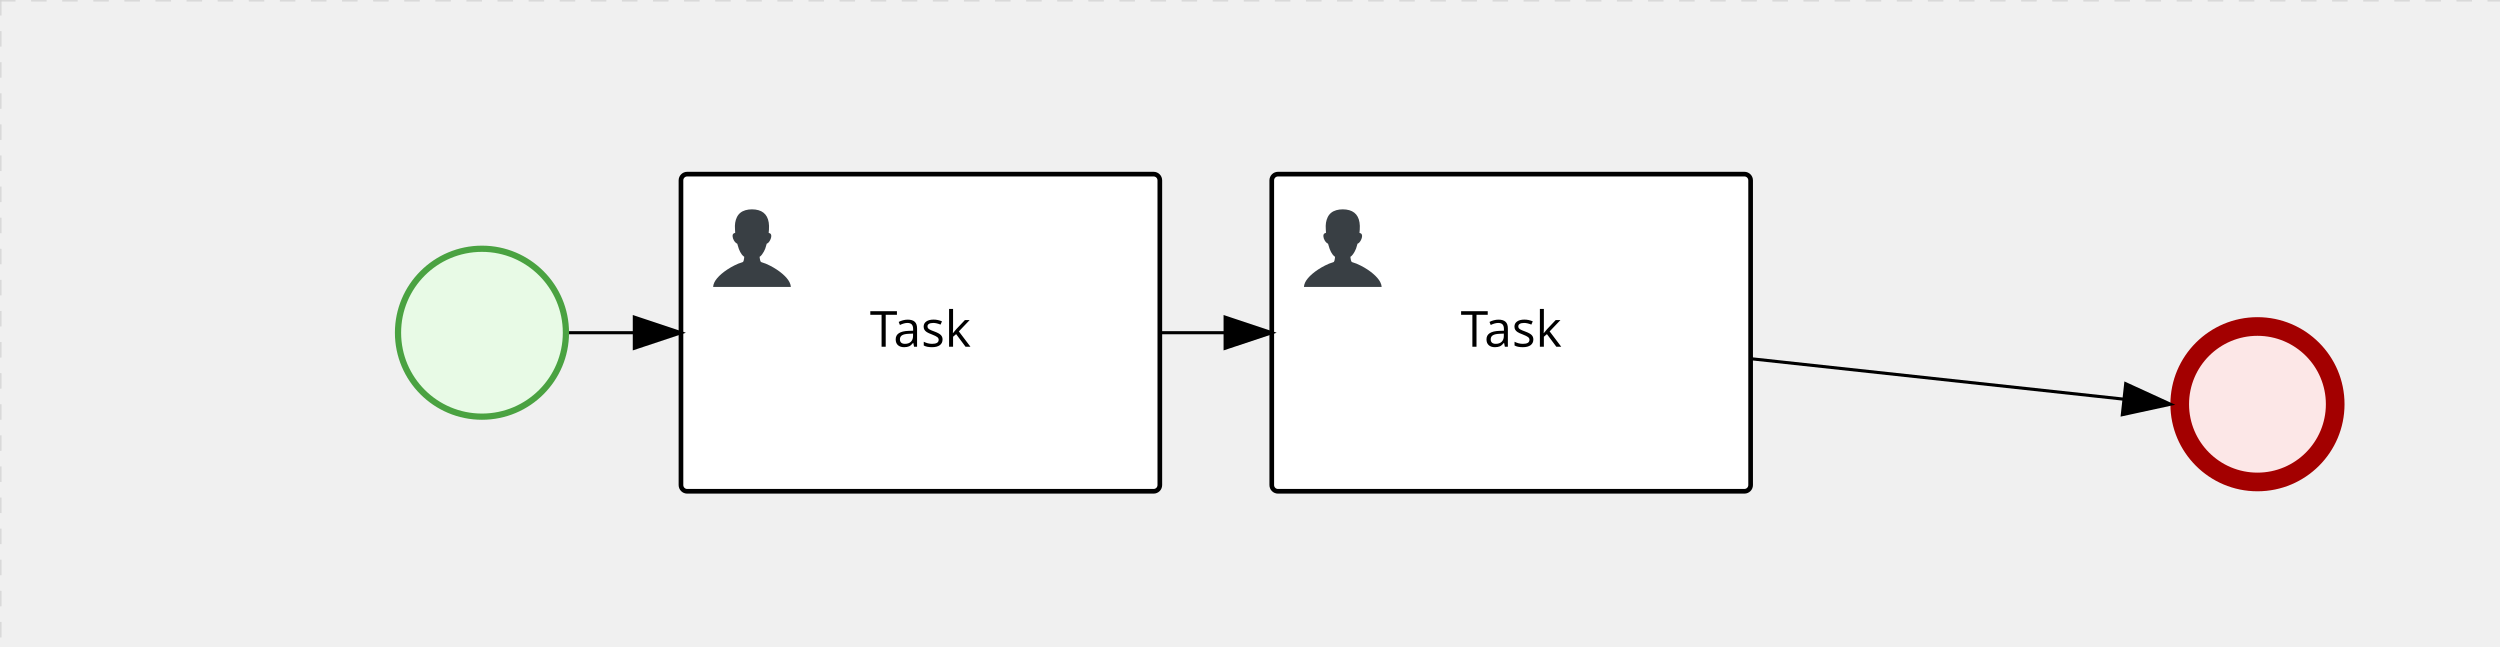
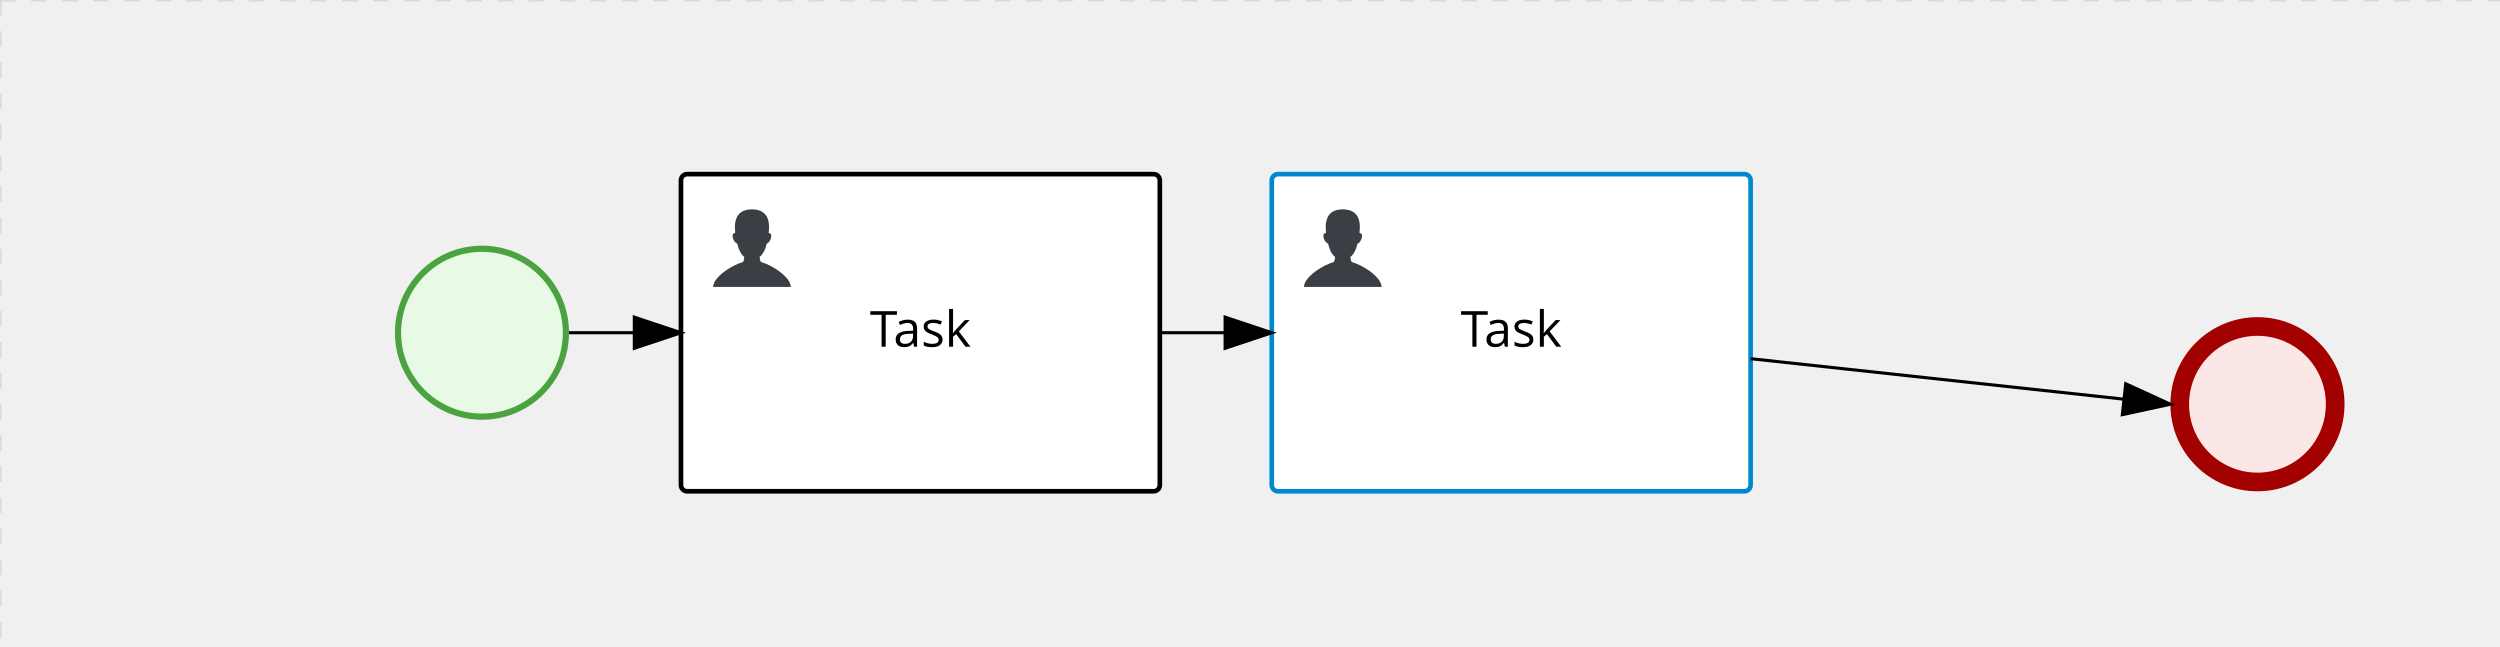
<svg xmlns="http://www.w3.org/2000/svg" version="1.1" width="804" height="208" viewBox="0 0 804 208">
  <defs />
  <g transform="matrix(1,0,0,1,0,0)">
    <g>
      <g>
        <g>
          <path fill="none" stroke="#d3d3d3" paint-order="fill stroke markers" d=" M 0 0 L 1200 0" stroke-miterlimit="10" stroke-opacity="0.8" stroke-dasharray="5" />
        </g>
        <g>
          <path fill="none" stroke="#d3d3d3" paint-order="fill stroke markers" d=" M 0 0 L 0 800" stroke-miterlimit="10" stroke-opacity="0.8" stroke-dasharray="5" />
        </g>
      </g>
+       <g id="_3310B38B-AF73-4BEE-9D12-8E76E70D91E0" bpmn2nodeid="_3310B38B-AF73-4BEE-9D12-8E76E70D91E0" transform="matrix(1,0,0,1,698,102)">
+         <g>
+           <path fill="none" stroke="none" />
+         </g>
+         <g transform="matrix(0.125,0,0,0.125,0,0)">
+           <g transform="matrix(1,0,0,1,0,0)">
+             <path fill="#fce7e7" stroke="none" id="_3310B38B-AF73-4BEE-9D12-8E76E70D91E0?shapeType=BACKGROUND" paint-order="stroke fill markers" d=" M 0 0 M 444 224 C 444 263.9 434.2 300.8 414.4 334.5 C 394.7 368.2 368 394.9 334.4 414.5 C 300.8 434.1 263.9 444 224 444 C 184.1 444 147.2 434.2 113.5 414.4 C 79.8 394.7 53.1 368 33.5 334.4 C 13.9 300.8 4 263.9 4 224 C 4 184.1 13.8 147.2 33.6 113.5 C 53.4 79.8 80.1 53.1 113.6 33.5 C 147.1 13.9 184.1 4 224 4 C 263.9 4 300.8 13.8 334.5 33.6 C 368.2 53.4 394.9 80.1 414.5 113.6 C 434.1 147.1 444 184.1 444 224 Z" />
+           </g>
+           <g>
+             <g transform="matrix(1,0,0,1,0,0)">
+               <g transform="matrix(1,0,0,1,0,0)">
+                 <path fill="#a30000" stroke="none" id="_3310B38B-AF73-4BEE-9D12-8E76E70D91E0?shapeType=BORDER&amp;renderType=FILL" paint-order="stroke fill markers" d=" M 0 0 M 224 0 C 100.3 0 0 100.3 0 224 C 0 347.7 100.3 448 224 448 C 347.7 448 448 347.7 448 224 C 448 100.3 347.7 0 224 0 Z M 0 0 M 224 400 C 126.8 400 48 321.2 48 224 C 48 126.8 126.8 48 224 48 C 321.2 48 400 126.8 400 224 C 400 321.2 321.2 400 224 400 Z" />
+               </g>
+             </g>
+           </g>
+         </g>
+         <g transform="matrix(1,0,0,1,28,61)" />
+       </g>
      <g id="_87C6344A-3726-4FBC-8155-80836043A171" bpmn2nodeid="_87C6344A-3726-4FBC-8155-80836043A171" transform="matrix(1,0,0,1,127,79)">
        <g>
          <path fill="none" stroke="none" />
        </g>
        <g transform="matrix(0.125,0,0,0.125,0,0)">
          <g transform="matrix(1,0,0,1,0,0)">
            <path fill="#e8fae6" stroke="none" id="_87C6344A-3726-4FBC-8155-80836043A171?shapeType=BACKGROUND" paint-order="stroke fill markers" d=" M 0 0 M 444 224 C 444 263.9 434.2 300.8 414.4 334.5 C 394.7 368.2 368 394.9 334.4 414.5 C 300.8 434.1 263.9 444 224 444 C 184.1 444 147.2 434.2 113.5 414.4 C 79.8 394.7 53.1 368 33.5 334.4 C 13.9 300.8 4 263.9 4 224 C 4 184.1 13.8 147.2 33.6 113.5 C 53.4 79.8 80.1 53.1 113.6 33.5 C 147.1 13.9 184.1 4 224 4 C 263.9 4 300.8 13.8 334.5 33.6 C 368.2 53.4 394.9 80.1 414.5 113.6 C 434.1 147.1 444 184.1 444 224 Z" />
          </g>
          <g>
            <g transform="matrix(1,0,0,1,0,0)">
              <g transform="matrix(1,0,0,1,0,0)">
-                 <path fill="rgb(74,162,65)" stroke="none" id="_87C6344A-3726-4FBC-8155-80836043A171?shapeType=BORDER&amp;renderType=FILL" paint-order="stroke fill markers" d=" M 0 0 M 224 0 C 100.3 0 0 100.3 0 224 C 0 347.7 100.3 448 224 448 C 347.7 448 448 347.7 448 224 C 448 100.3 347.7 0 224 0 Z M 0 0 M 224 432 C 109.1 432 16 338.9 16 224 C 16 109.1 109.1 16 224 16 C 338.9 16 432 109.1 432 224 C 432 338.9 338.9 432 224 432 Z" />
+                 <path fill="#4aa241" stroke="none" id="_87C6344A-3726-4FBC-8155-80836043A171?shapeType=BORDER&amp;renderType=FILL" paint-order="stroke fill markers" d=" M 0 0 M 224 0 C 100.3 0 0 100.3 0 224 C 0 347.7 100.3 448 224 448 C 347.7 448 448 347.7 448 224 C 448 100.3 347.7 0 224 0 Z M 0 0 M 224 432 C 109.1 432 16 338.9 16 224 C 16 109.1 109.1 16 224 16 C 338.9 16 432 109.1 432 224 C 432 338.9 338.9 432 224 432 Z" />
              </g>
            </g>
          </g>
        </g>
        <g transform="matrix(1,0,0,1,28,61)" />
      </g>
-       <g transform="matrix(1,0,0,1,127,79)" />
      <g id="_C8152D22-ED33-4BAB-BACD-3BE71889344F" bpmn2nodeid="_C8152D22-ED33-4BAB-BACD-3BE71889344F" transform="matrix(1,0,0,1,219,56)">
        <g>
          <path fill="none" stroke="none" />
        </g>
        <g transform="matrix(1,0,0,1,0,0)">
          <path fill="#ffffff" stroke="none" id="_C8152D22-ED33-4BAB-BACD-3BE71889344F?shapeType=BACKGROUND" paint-order="stroke fill markers" d=" M 2 0 L 152 0 L 152 0 A 2 2 0 0 1 154 2 L 154 100 L 154 100 A 2 2 0 0 1 152 102 L 2 102 L 2 102 A 2 2 0 0 1 0 100 L 0 2 L 0 2 A 2 2 0 0 1 2 0 Z" />
        </g>
        <g transform="matrix(1,0,0,1,0,0)">
-           <path fill="none" stroke="rgb(0,0,0)" id="_C8152D22-ED33-4BAB-BACD-3BE71889344F?shapeType=BORDER&amp;renderType=STROKE" paint-order="fill stroke markers" d=" M 2 0 L 152 0 L 152 0 A 2 2 0 0 1 154 2 L 154 100 L 154 100 A 2 2 0 0 1 152 102 L 2 102 L 2 102 A 2 2 0 0 1 0 100 L 0 2 L 0 2 A 2 2 0 0 1 2 0 Z" stroke-miterlimit="10" stroke-width="1.5" stroke-dasharray="" />
+           <path fill="none" stroke="#000000" id="_C8152D22-ED33-4BAB-BACD-3BE71889344F?shapeType=BORDER&amp;renderType=STROKE" paint-order="fill stroke markers" d=" M 2 0 L 152 0 L 152 0 A 2 2 0 0 1 154 2 L 154 100 L 154 100 A 2 2 0 0 1 152 102 L 2 102 L 2 102 A 2 2 0 0 1 0 100 L 0 2 L 0 2 A 2 2 0 0 1 2 0 Z" stroke-miterlimit="10" stroke-width="1.5" stroke-dasharray="" />
        </g>
        <g>
          <g transform="matrix(0.06,0,0,0.06,9.4,9.4)">
            <g transform="matrix(1,0,0,1,0,0)">
              <path fill="#393f44" stroke="none" id="_C8152D22-ED33-4BAB-BACD-3BE71889344F_task__GyKt__MjBj" paint-order="stroke fill markers" d=" M 0 0 M 16 445.21 C 16 440.869 18.784 431.129 22.001 424.217 C 35.768 394.64 77.283 359.28 129 333.084 C 144.516 325.224 157.347 319.964 167.807 317.174 C 171.932 316.074 175.729 314.414 176.525 313.363 C 178.894 310.234 180.914 302.908 181.727 294.5 L 182.5 286.5 L 178.507 283.455 C 166.303 274.146 154.284 251.678 148.04 226.5 C 145.611 216.707 145.056 215.462 142.984 215.158 C 141.703 214.97 138.083 212.243 134.939 209.099 C 123.233 197.393 116.891 177.376 121.44 166.49 C 123.002 162.751 128.155 159.01 131.75 159.004 C 134.448 159 134.471 158.603 132.914 138.788 C 130.927 113.496 134.279 92.265 143.132 74.076 C 152.232 55.38 167.569 42.882 189.049 36.66 C 210.203 30.532 237.797 30.532 258.951 36.66 C 300.042 48.563 318.958 83.806 314.955 141 C 314.32 150.075 313.624 157.788 313.409 158.14 C 313.194 158.493 314.575 159.073 316.479 159.43 C 328.929 161.766 330.986 177.018 321.496 196.621 C 316.903 206.109 309.357 214.508 304.817 215.185 C 303.023 215.453 302.293 217.146 299.943 226.5 C 296.659 239.567 294.474 245.305 287.948 257.995 C 282.491 268.606 273.035 281.109 268.108 284.229 L 264.871 286.278 L 265.518 292.889 C 266.345 301.33 268.639 309.871 270.877 312.837 C 272.067 314.415 275.002 315.79 280.063 317.139 C 291.069 320.075 303.617 325.274 321 334.102 C 369.815 358.891 410.848 393.758 425.032 422.5 C 429.07 430.682 432 440.232 432 445.21 L 432 448 L 224 448 L 16 448 L 16 445.21 Z" />
            </g>
          </g>
        </g>
        <g transform="matrix(1,0,0,1,4.04,13.68)">
          <g transform="matrix(0.04,0,0,0.04,63.36,69.12)">
            <g transform="matrix(1,0,0,1,0,0)">
              <path fill="none" stroke="none" />
            </g>
            <g transform="matrix(1,0,0,1,0,0)">
              <path fill="none" stroke="none" />
            </g>
          </g>
        </g>
        <g transform="matrix(1,0,0,1,60.75,43.5)">
          <text fill="#000000" stroke="none" font-family="Open Sans" font-size="12pt" font-style="normal" font-weight="normal" text-decoration="normal" x="16.25" y="12" text-anchor="middle" dominant-baseline="alphabetic">Task</text>
        </g>
      </g>
-       <g id="_B6A03326-0EB9-4BD7-8C9E-25F0EAF4AB56" bpmn2nodeid="_B6A03326-0EB9-4BD7-8C9E-25F0EAF4AB56">
-         <g>
-           <path fill="none" stroke="rgb(0,0,0)" paint-order="fill stroke markers" d=" M 183 107 L 204 107" stroke-miterlimit="10" stroke-dasharray="" />
-         </g>
-         <g transform="matrix(1,0,0,1,183,107)" />
-         <g transform="matrix(6.123233995736766e-17,1,-1,6.123233995736766e-17,219,102)">
-           <path fill="rgb(0,0,0)" stroke="rgb(0,0,0)" paint-order="fill stroke markers" d=" M 10 15 L 0 15 L 5 0 Z" stroke-miterlimit="10" stroke-dasharray="" />
-         </g>
-         <g transform="matrix(1,0,0,1,183,97)" />
-       </g>
-       <g transform="matrix(1,0,0,1,219,56)" />
      <g id="_395A70AD-6517-4471-AEF9-F6394D395C6A" bpmn2nodeid="_395A70AD-6517-4471-AEF9-F6394D395C6A" transform="matrix(1,0,0,1,409,56)">
        <g>
          <path fill="none" stroke="none" />
        </g>
        <g transform="matrix(1,0,0,1,0,0)">
          <path fill="#ffffff" stroke="none" id="_395A70AD-6517-4471-AEF9-F6394D395C6A?shapeType=BACKGROUND" paint-order="stroke fill markers" d=" M 2 0 L 152 0 L 152 0 A 2 2 0 0 1 154 2 L 154 100 L 154 100 A 2 2 0 0 1 152 102 L 2 102 L 2 102 A 2 2 0 0 1 0 100 L 0 2 L 0 2 A 2 2 0 0 1 2 0 Z" />
        </g>
        <g transform="matrix(1,0,0,1,0,0)">
-           <path fill="none" stroke="rgb(0,0,0)" id="_395A70AD-6517-4471-AEF9-F6394D395C6A?shapeType=BORDER&amp;renderType=STROKE" paint-order="fill stroke markers" d=" M 2 0 L 152 0 L 152 0 A 2 2 0 0 1 154 2 L 154 100 L 154 100 A 2 2 0 0 1 152 102 L 2 102 L 2 102 A 2 2 0 0 1 0 100 L 0 2 L 0 2 A 2 2 0 0 1 2 0 Z" stroke-miterlimit="10" stroke-width="1.5" stroke-dasharray="" />
+           <path fill="none" stroke="rgb(0,136,206)" id="_395A70AD-6517-4471-AEF9-F6394D395C6A?shapeType=BORDER&amp;renderType=STROKE" paint-order="fill stroke markers" d=" M 2 0 L 152 0 L 152 0 A 2 2 0 0 1 154 2 L 154 100 L 154 100 A 2 2 0 0 1 152 102 L 2 102 L 2 102 A 2 2 0 0 1 0 100 L 0 2 L 0 2 A 2 2 0 0 1 2 0 Z" stroke-miterlimit="10" stroke-width="1.5" stroke-dasharray="" />
        </g>
        <g>
          <g transform="matrix(0.06,0,0,0.06,9.4,9.4)">
            <g transform="matrix(1,0,0,1,0,0)">
              <path fill="#393f44" stroke="none" id="_395A70AD-6517-4471-AEF9-F6394D395C6A_task__GyKt__MjBj" paint-order="stroke fill markers" d=" M 0 0 M 16 445.21 C 16 440.869 18.784 431.129 22.001 424.217 C 35.768 394.64 77.283 359.28 129 333.084 C 144.516 325.224 157.347 319.964 167.807 317.174 C 171.932 316.074 175.729 314.414 176.525 313.363 C 178.894 310.234 180.914 302.908 181.727 294.5 L 182.5 286.5 L 178.507 283.455 C 166.303 274.146 154.284 251.678 148.04 226.5 C 145.611 216.707 145.056 215.462 142.984 215.158 C 141.703 214.97 138.083 212.243 134.939 209.099 C 123.233 197.393 116.891 177.376 121.44 166.49 C 123.002 162.751 128.155 159.01 131.75 159.004 C 134.448 159 134.471 158.603 132.914 138.788 C 130.927 113.496 134.279 92.265 143.132 74.076 C 152.232 55.38 167.569 42.882 189.049 36.66 C 210.203 30.532 237.797 30.532 258.951 36.66 C 300.042 48.563 318.958 83.806 314.955 141 C 314.32 150.075 313.624 157.788 313.409 158.14 C 313.194 158.493 314.575 159.073 316.479 159.43 C 328.929 161.766 330.986 177.018 321.496 196.621 C 316.903 206.109 309.357 214.508 304.817 215.185 C 303.023 215.453 302.293 217.146 299.943 226.5 C 296.659 239.567 294.474 245.305 287.948 257.995 C 282.491 268.606 273.035 281.109 268.108 284.229 L 264.871 286.278 L 265.518 292.889 C 266.345 301.33 268.639 309.871 270.877 312.837 C 272.067 314.415 275.002 315.79 280.063 317.139 C 291.069 320.075 303.617 325.274 321 334.102 C 369.815 358.891 410.848 393.758 425.032 422.5 C 429.07 430.682 432 440.232 432 445.21 L 432 448 L 224 448 L 16 448 L 16 445.21 Z" />
            </g>
          </g>
        </g>
        <g transform="matrix(1,0,0,1,4.04,13.68)">
          <g transform="matrix(0.04,0,0,0.04,63.36,69.12)">
            <g transform="matrix(1,0,0,1,0,0)">
              <path fill="none" stroke="none" />
            </g>
            <g transform="matrix(1,0,0,1,0,0)">
              <path fill="none" stroke="none" />
            </g>
          </g>
        </g>
        <g transform="matrix(1,0,0,1,60.75,43.5)">
          <text fill="#000000" stroke="none" font-family="Open Sans" font-size="12pt" font-style="normal" font-weight="normal" text-decoration="normal" x="16.25" y="12" text-anchor="middle" dominant-baseline="alphabetic">Task</text>
        </g>
      </g>
-       <g transform="matrix(1,0,0,1,409,56)" />
+       <g id="_B6A03326-0EB9-4BD7-8C9E-25F0EAF4AB56" bpmn2nodeid="_B6A03326-0EB9-4BD7-8C9E-25F0EAF4AB56">
+         <g>
+           <path fill="none" stroke="#000000" paint-order="fill stroke markers" d=" M 183 107 L 204 107" stroke-miterlimit="10" stroke-dasharray="" />
+         </g>
+         <g transform="matrix(1,0,0,1,183,107)" />
+         <g transform="matrix(6.123233995736766e-17,1,-1,6.123233995736766e-17,219,102)">
+           <path fill="#000000" stroke="#000000" paint-order="fill stroke markers" d=" M 10 15 L 0 15 L 5 0 Z" stroke-miterlimit="10" stroke-dasharray="" />
+         </g>
+         <g transform="matrix(1,0,0,1,183,97)" />
+       </g>
      <g id="_DEB8CA41-8C8E-4848-9711-4CCA136A8E31" bpmn2nodeid="_DEB8CA41-8C8E-4848-9711-4CCA136A8E31">
        <g>
-           <path fill="none" stroke="rgb(0,0,0)" paint-order="fill stroke markers" d=" M 373 107 L 394 107" stroke-miterlimit="10" stroke-dasharray="" />
+           <path fill="none" stroke="#000000" paint-order="fill stroke markers" d=" M 373 107 L 394 107" stroke-miterlimit="10" stroke-dasharray="" />
        </g>
        <g transform="matrix(1,0,0,1,373,107)" />
        <g transform="matrix(6.123233995736766e-17,1,-1,6.123233995736766e-17,409,102)">
-           <path fill="rgb(0,0,0)" stroke="rgb(0,0,0)" paint-order="fill stroke markers" d=" M 10 15 L 0 15 L 5 0 Z" stroke-miterlimit="10" stroke-dasharray="" />
+           <path fill="#000000" stroke="#000000" paint-order="fill stroke markers" d=" M 10 15 L 0 15 L 5 0 Z" stroke-miterlimit="10" stroke-dasharray="" />
        </g>
        <g transform="matrix(1,0,0,1,373,97)" />
      </g>
-       <g id="_3310B38B-AF73-4BEE-9D12-8E76E70D91E0" bpmn2nodeid="_3310B38B-AF73-4BEE-9D12-8E76E70D91E0" transform="matrix(1,0,0,1,698,102)">
-         <g>
-           <path fill="none" stroke="none" />
-         </g>
-         <g transform="matrix(0.125,0,0,0.125,0,0)">
-           <g transform="matrix(1,0,0,1,0,0)">
-             <path fill="#fce7e7" stroke="none" id="_3310B38B-AF73-4BEE-9D12-8E76E70D91E0?shapeType=BACKGROUND" paint-order="stroke fill markers" d=" M 0 0 M 444 224 C 444 263.9 434.2 300.8 414.4 334.5 C 394.7 368.2 368 394.9 334.4 414.5 C 300.8 434.1 263.9 444 224 444 C 184.1 444 147.2 434.2 113.5 414.4 C 79.8 394.7 53.1 368 33.5 334.4 C 13.9 300.8 4 263.9 4 224 C 4 184.1 13.8 147.2 33.6 113.5 C 53.4 79.8 80.1 53.1 113.6 33.5 C 147.1 13.9 184.1 4 224 4 C 263.9 4 300.8 13.8 334.5 33.6 C 368.2 53.4 394.9 80.1 414.5 113.6 C 434.1 147.1 444 184.1 444 224 Z" />
-           </g>
-           <g>
-             <g transform="matrix(1,0,0,1,0,0)">
-               <g transform="matrix(1,0,0,1,0,0)">
-                 <path fill="rgb(163,0,0)" stroke="none" id="_3310B38B-AF73-4BEE-9D12-8E76E70D91E0?shapeType=BORDER&amp;renderType=FILL" paint-order="stroke fill markers" d=" M 0 0 M 224 0 C 100.3 0 0 100.3 0 224 C 0 347.7 100.3 448 224 448 C 347.7 448 448 347.7 448 224 C 448 100.3 347.7 0 224 0 Z M 0 0 M 224 400 C 126.8 400 48 321.2 48 224 C 48 126.8 126.8 48 224 48 C 321.2 48 400 126.8 400 224 C 400 321.2 321.2 400 224 400 Z" />
-               </g>
-             </g>
-           </g>
-         </g>
-         <g transform="matrix(1,0,0,1,28,61)" />
-       </g>
-       <g transform="matrix(1,0,0,1,698,102)" />
      <g id="_8020E70D-8F79-4A58-B511-4DF87FE8F04A" bpmn2nodeid="_8020E70D-8F79-4A58-B511-4DF87FE8F04A">
        <g>
-           <path fill="none" stroke="rgb(0,0,0)" paint-order="fill stroke markers" d=" M 563 115.354 L 683.088 128.382" stroke-miterlimit="10" stroke-dasharray="" />
+           <path fill="none" stroke="#000000" paint-order="fill stroke markers" d=" M 563 115.354 L 683.088 128.382" stroke-miterlimit="10" stroke-dasharray="" />
        </g>
        <g transform="matrix(1,0,0,1,563,115.3538)" />
        <g transform="matrix(-0.1078577,0.9941663,-0.9941663,-0.1078577,698.5393,125.0292)">
-           <path fill="rgb(0,0,0)" stroke="rgb(0,0,0)" paint-order="fill stroke markers" d=" M 10 15 L 0 15 L 5 0 Z" stroke-miterlimit="10" stroke-dasharray="" />
+           <path fill="#000000" stroke="#000000" paint-order="fill stroke markers" d=" M 10 15 L 0 15 L 5 0 Z" stroke-miterlimit="10" stroke-dasharray="" />
        </g>
        <g transform="matrix(1,0,0,1,564.0786,112.7352)" />
      </g>
+       <g transform="matrix(1,0,0,1,698,102)" />
+       <g transform="matrix(1,0,0,1,127,79)" />
+       <g transform="matrix(1,0,0,1,219,56)" />
+       <g transform="matrix(1,0,0,1,409,56)" />
    </g>
  </g>
</svg>
